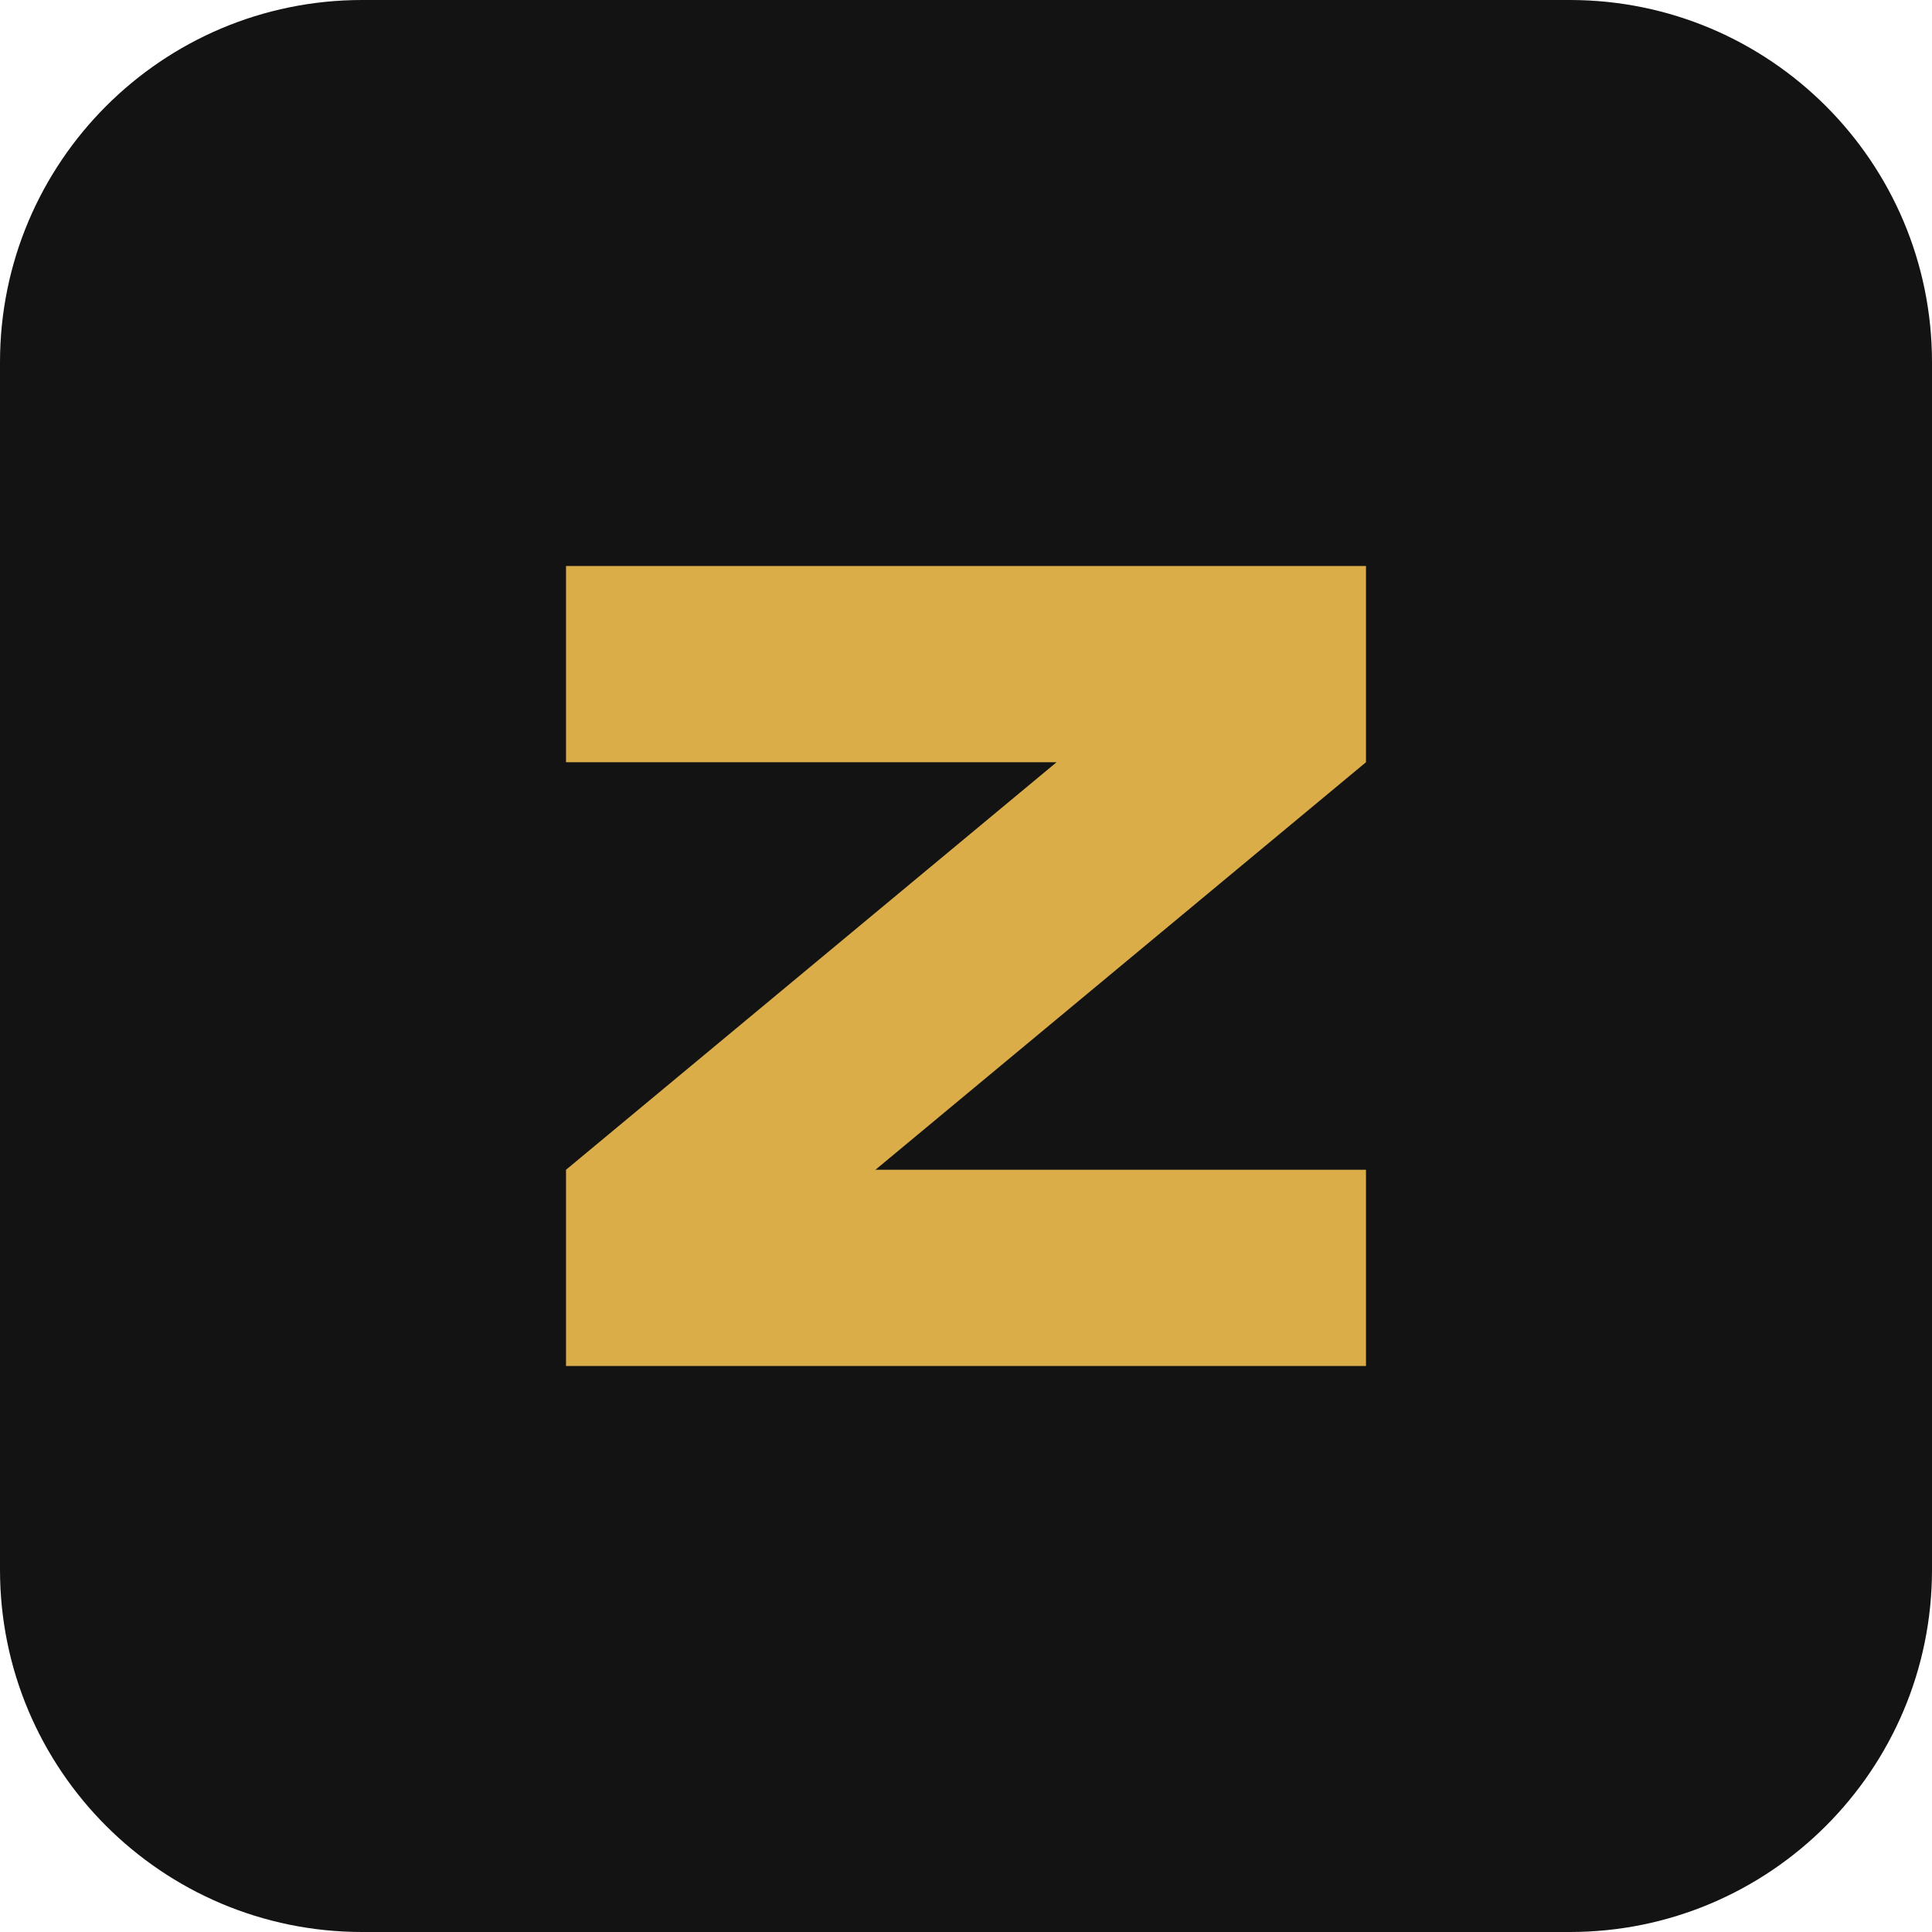
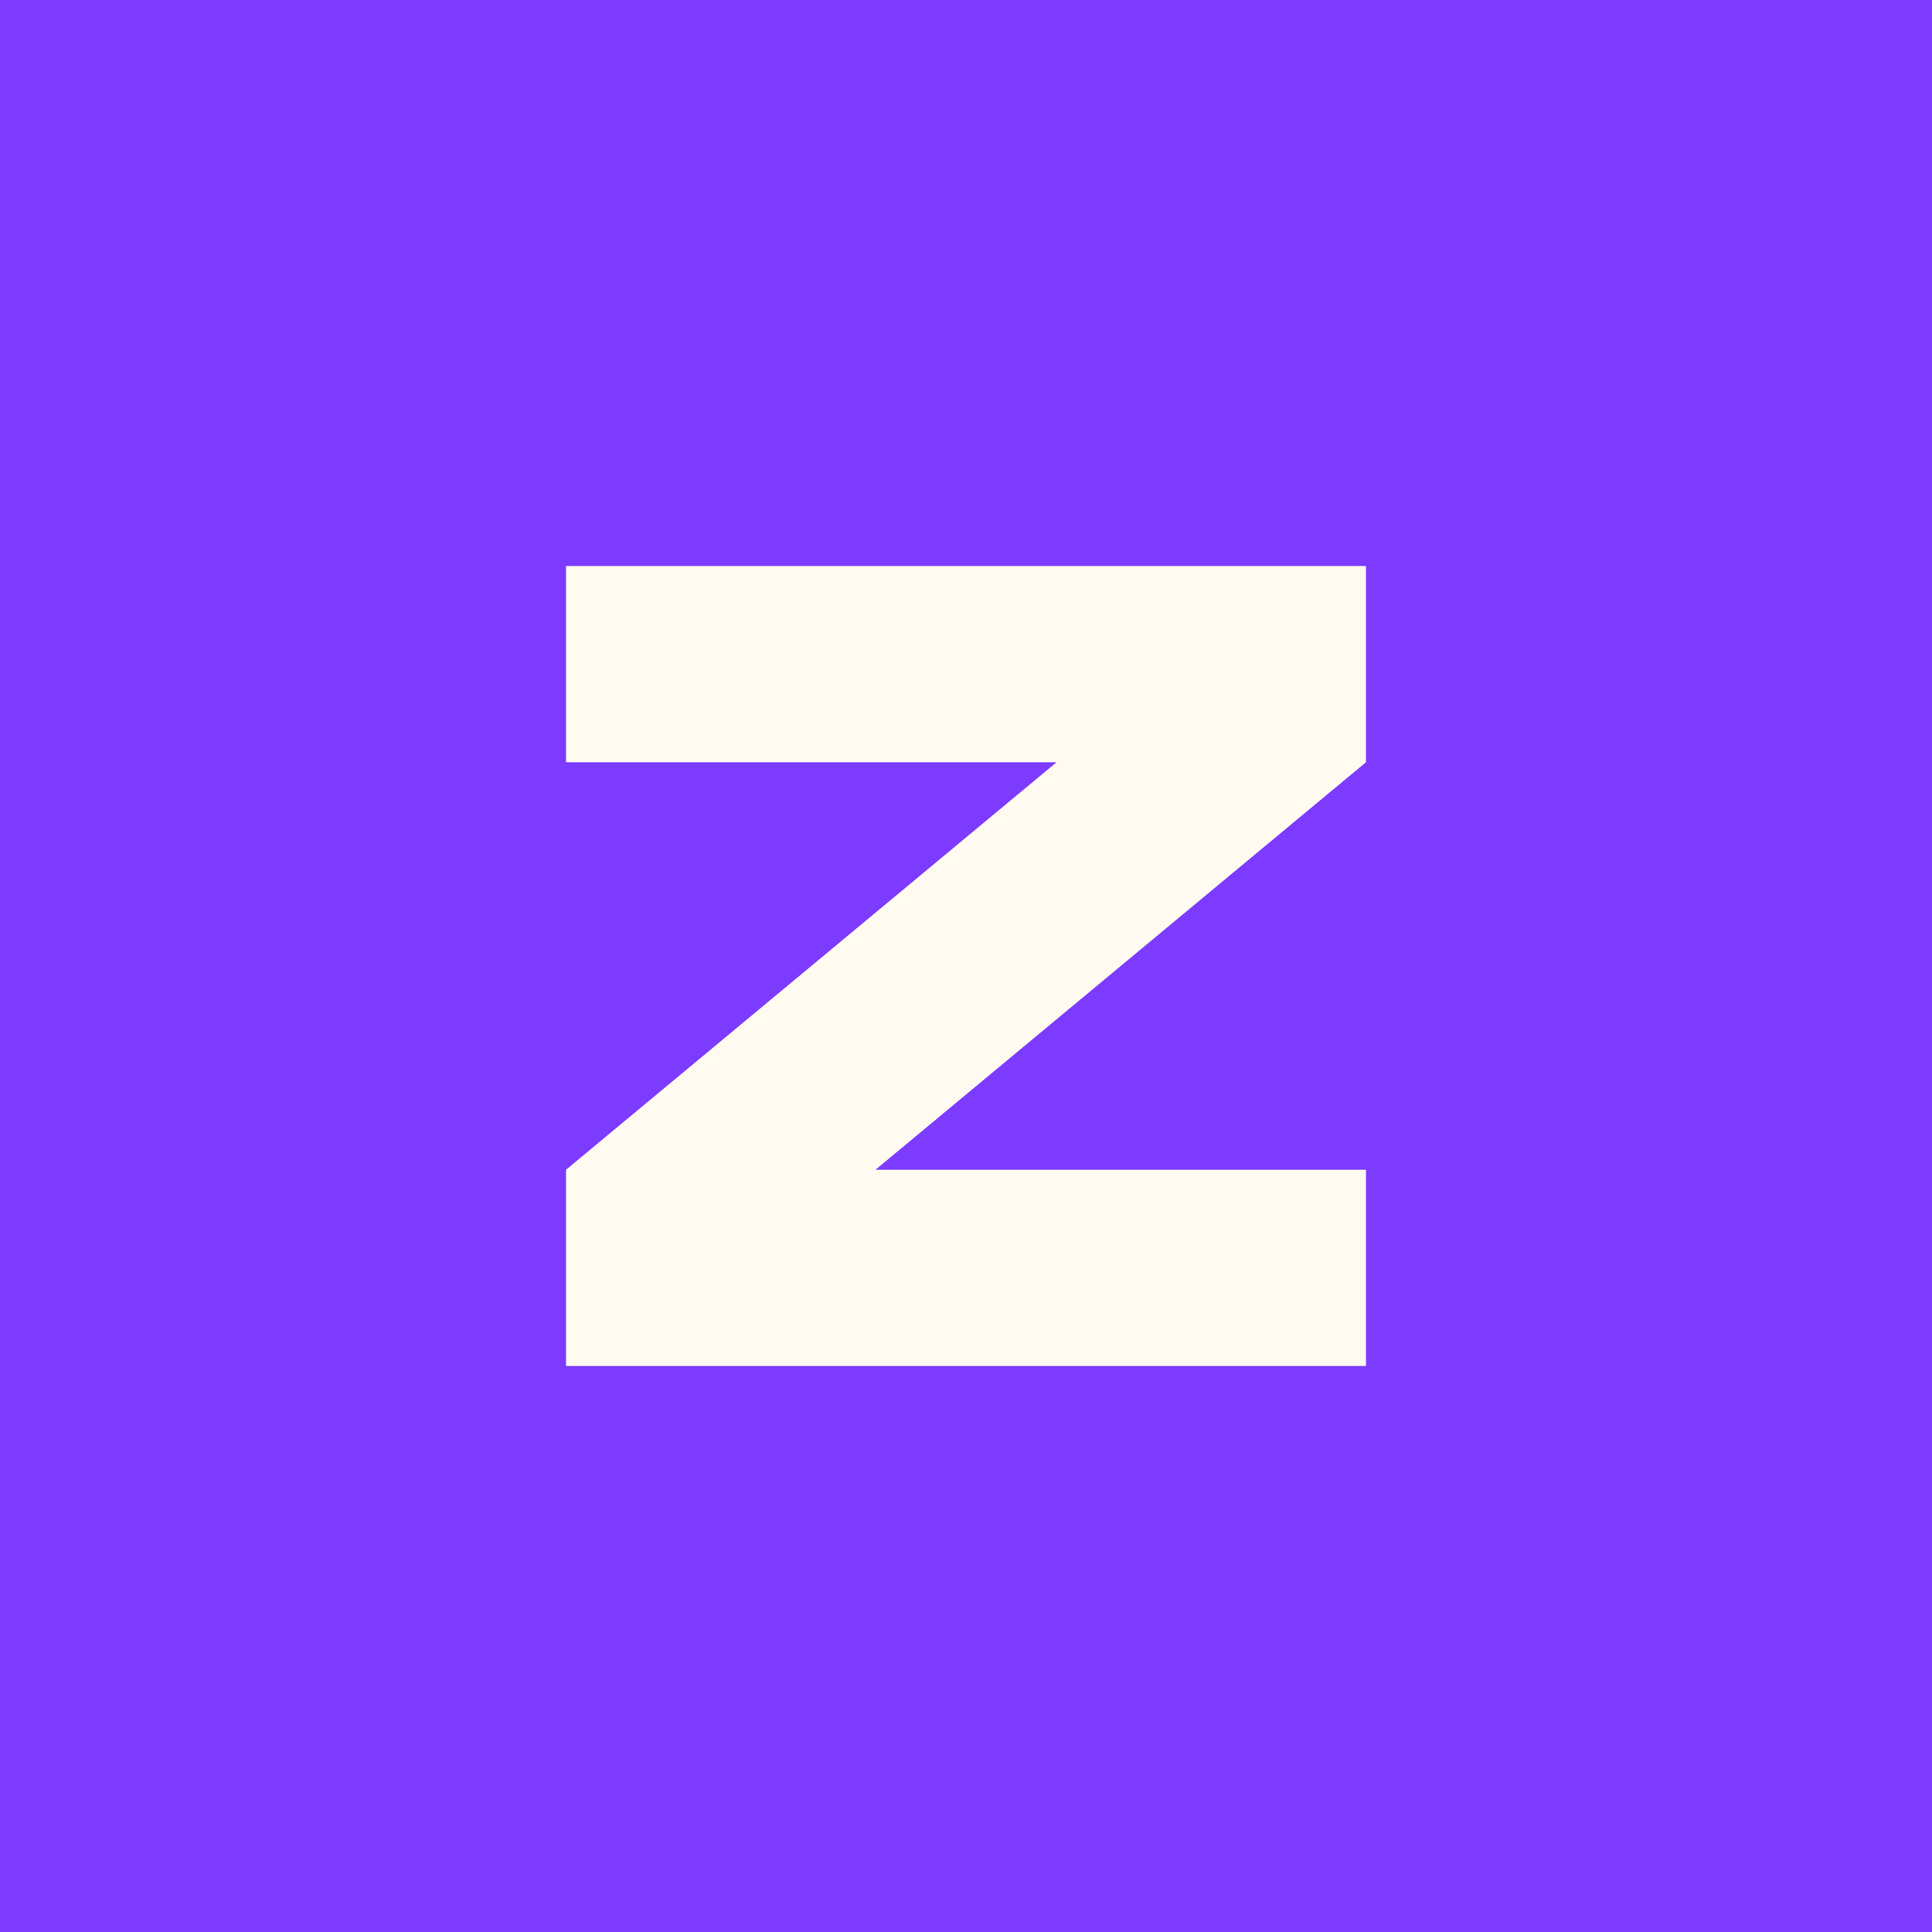
<svg xmlns="http://www.w3.org/2000/svg" viewBox="0 0 512 512" role="img" aria-label="Zedspaces">
-   <rect width="512" height="512" rx="96" fill="#131314" />
-   <path d="M150 150h212v52L232 310h130v52H150v-52l130-108H150z" fill="#dbad49" />
+   <rect width="512" height="512" fill="#7d3bff" />
+   <path d="M150 150h212v52L232 310h130v52H150v-52l130-108H150z" fill="#fffbf1" />
</svg>
